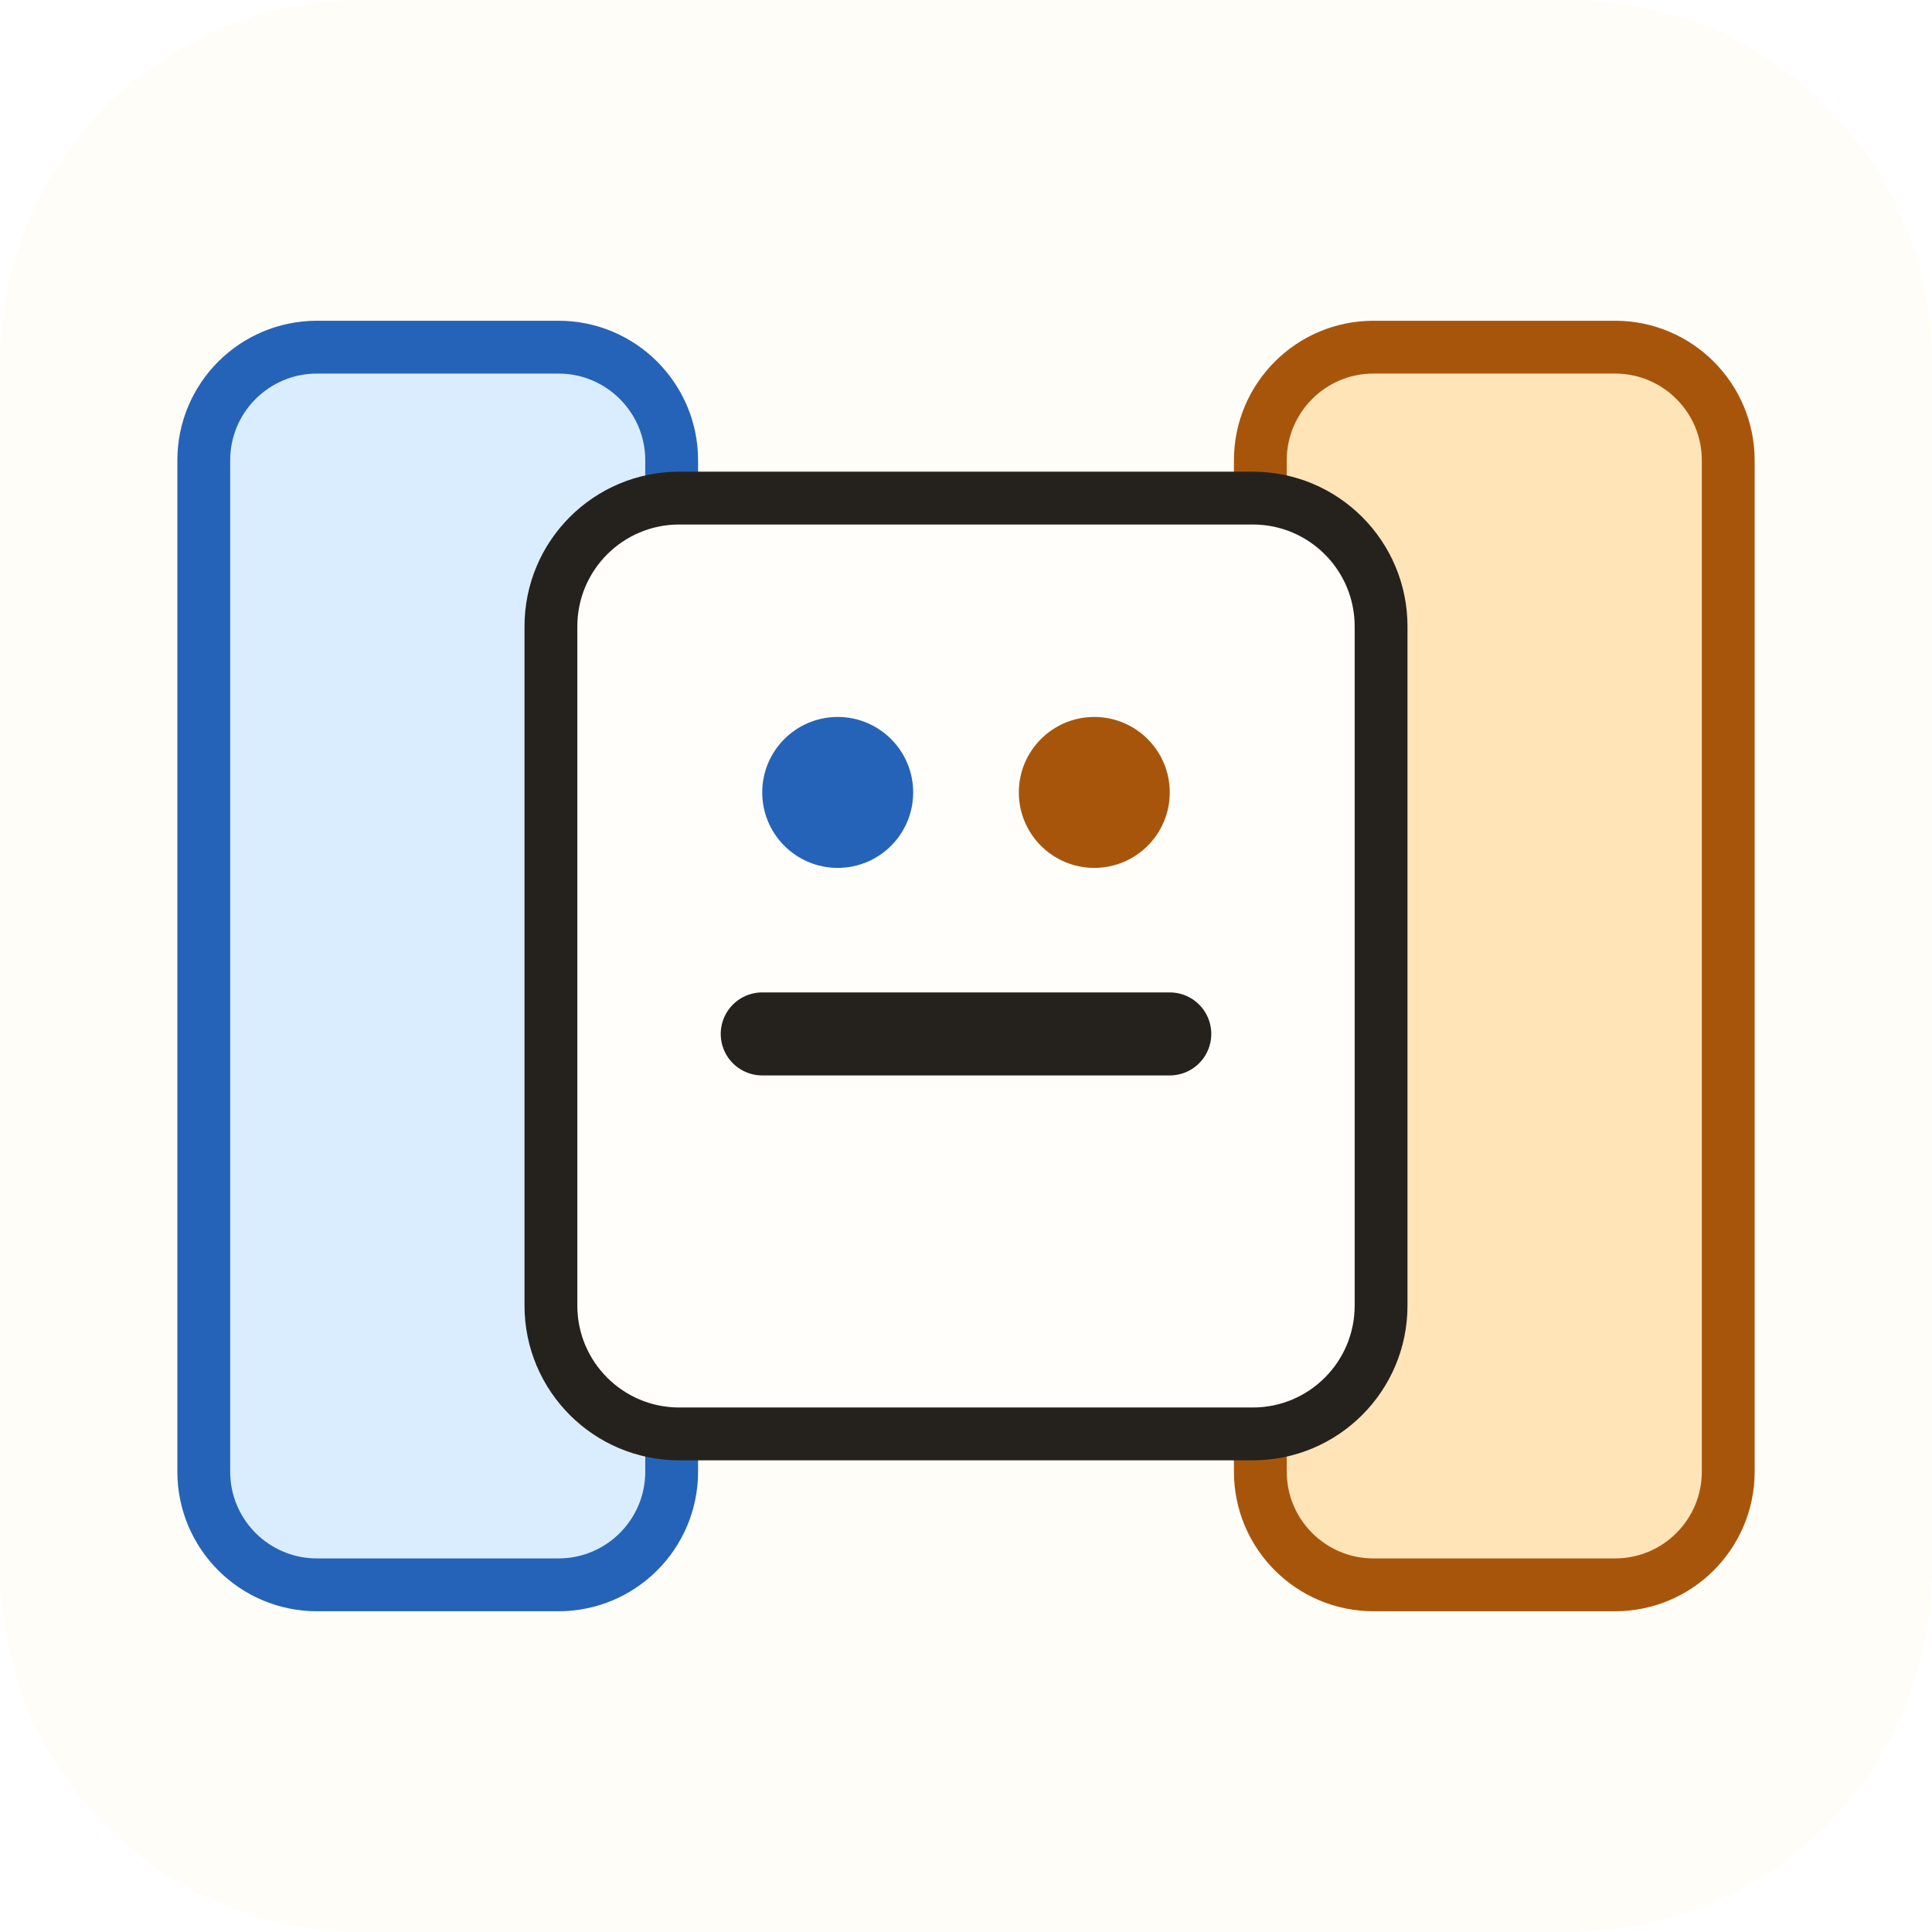
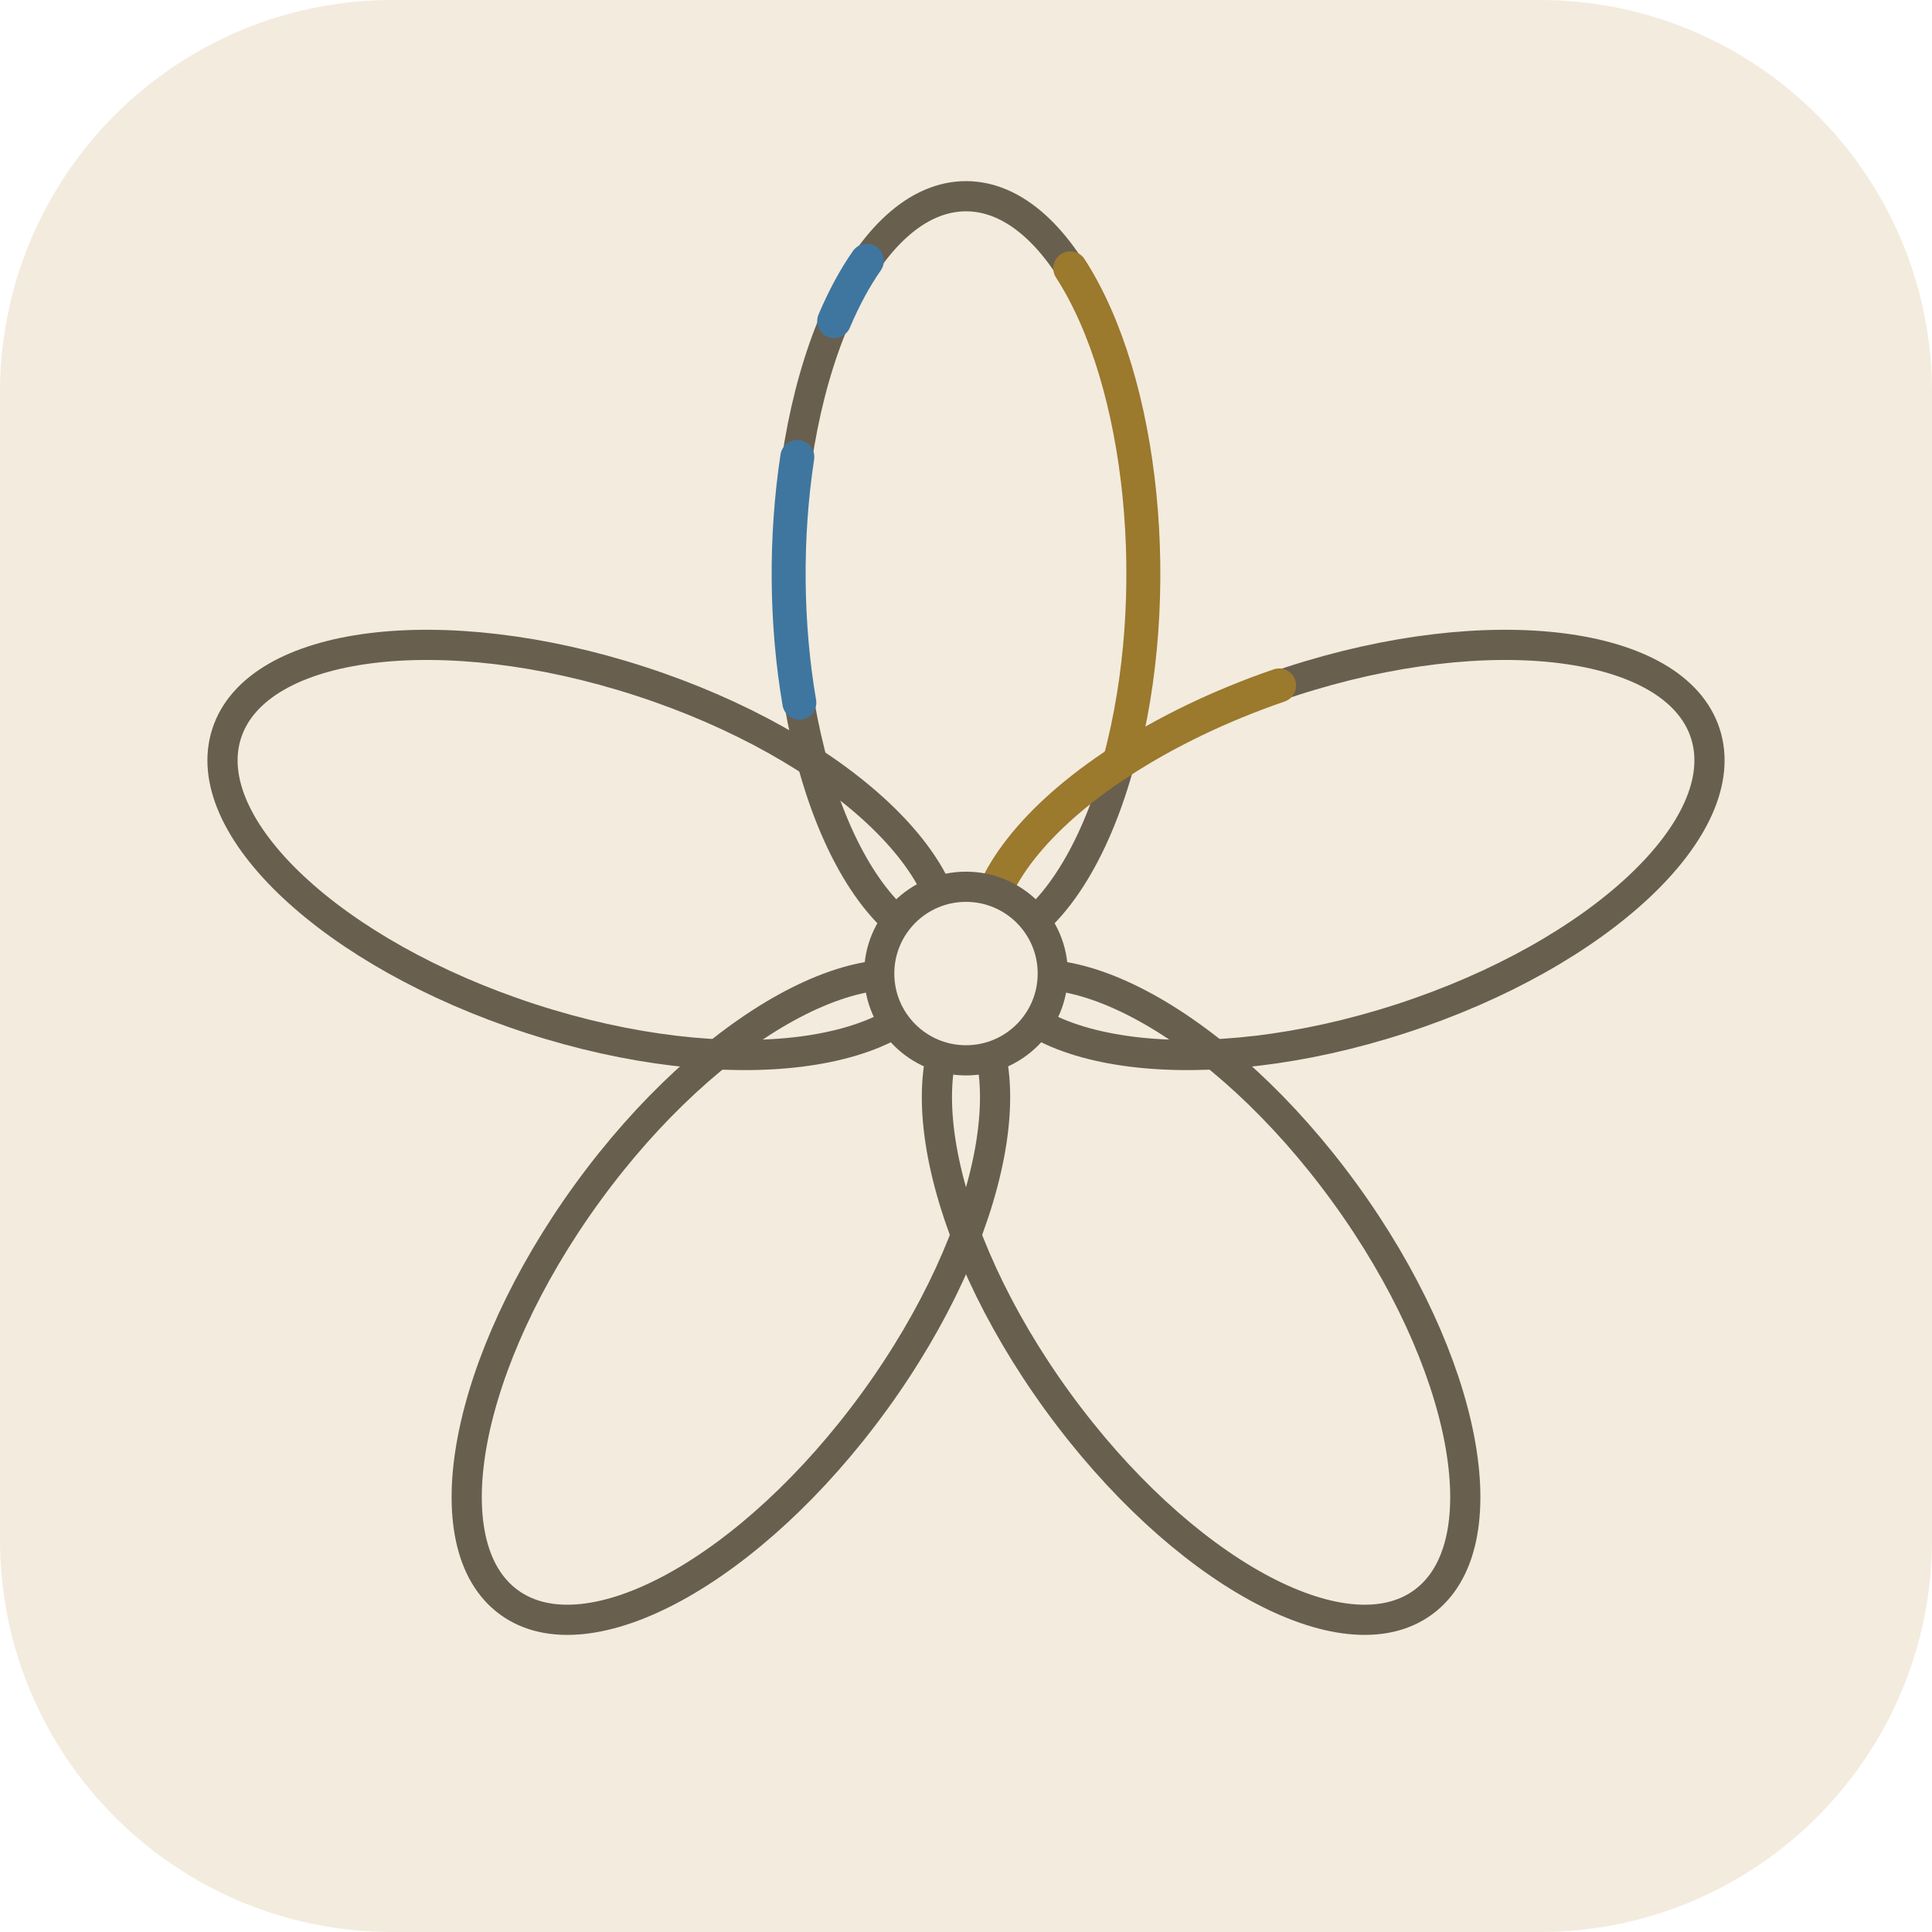
<svg xmlns="http://www.w3.org/2000/svg" viewBox="0 0 512 512" role="img" aria-label="Vybrané slová">
-   <rect width="512" height="512" rx="96" fill="#fffdf7" />
-   <rect x="54" y="92" width="124" height="328" rx="30" fill="#d9edff" stroke="#2563b8" stroke-width="14" />
-   <rect x="334" y="92" width="124" height="328" rx="30" fill="#ffe4b8" stroke="#a8550c" stroke-width="14" />
-   <rect x="146" y="132" width="220" height="248" rx="34" fill="#fffefa" stroke="#25221d" stroke-width="14" />
-   <path d="M202 274h108" stroke="#25221d" stroke-width="22" stroke-linecap="round" />
-   <circle cx="222" cy="210" r="20" fill="#2563b8" />
-   <circle cx="290" cy="210" r="20" fill="#a8550c" />
+   <rect width="512" height="512" rx="104" fill="#f3ebdd" />
+   <g transform="translate(256 258)" fill="none" stroke="#695f4f" stroke-width="8" stroke-linecap="round" stroke-linejoin="round">
+     <ellipse cx="0" cy="-106" rx="47" ry="100" transform="rotate(0)" />
+     <ellipse cx="0" cy="-106" rx="47" ry="100" transform="rotate(72)" />
+     <ellipse cx="0" cy="-106" rx="47" ry="100" transform="rotate(144)" />
+     <ellipse cx="0" cy="-106" rx="47" ry="100" transform="rotate(216)" />
+     <ellipse cx="0" cy="-106" rx="47" ry="100" transform="rotate(288)" />
+     <path d="M -44.17 -71.80 A 47 100 0 0 1 -44.70 -136.90" transform="rotate(0)" stroke="#3f769f" stroke-width="9" />
+     <path d="M -34.93 -172.91 A 47 100 0 0 1 -26.28 -188.90" transform="rotate(0)" stroke="#3f769f" stroke-width="9" />
+     <path d="M 27.63 -186.90 A 47 100 0 0 1 40.70 -56.00" transform="rotate(0)" stroke="#9b792d" stroke-width="9" />
+     <path d="M -8.16 -7.52 A 47 100 0 0 1 -40.70 -56.00" transform="rotate(72)" stroke="#9b792d" stroke-width="9" />
+     <path d="M -40.70 -56.00 A 47 100 0 0 1 -46.97 -102.51" transform="rotate(72)" stroke="#9b792d" stroke-width="9" />
+     <circle cx="0" cy="0" r="23" fill="#f3ebdd" />
+   </g>
</svg>
